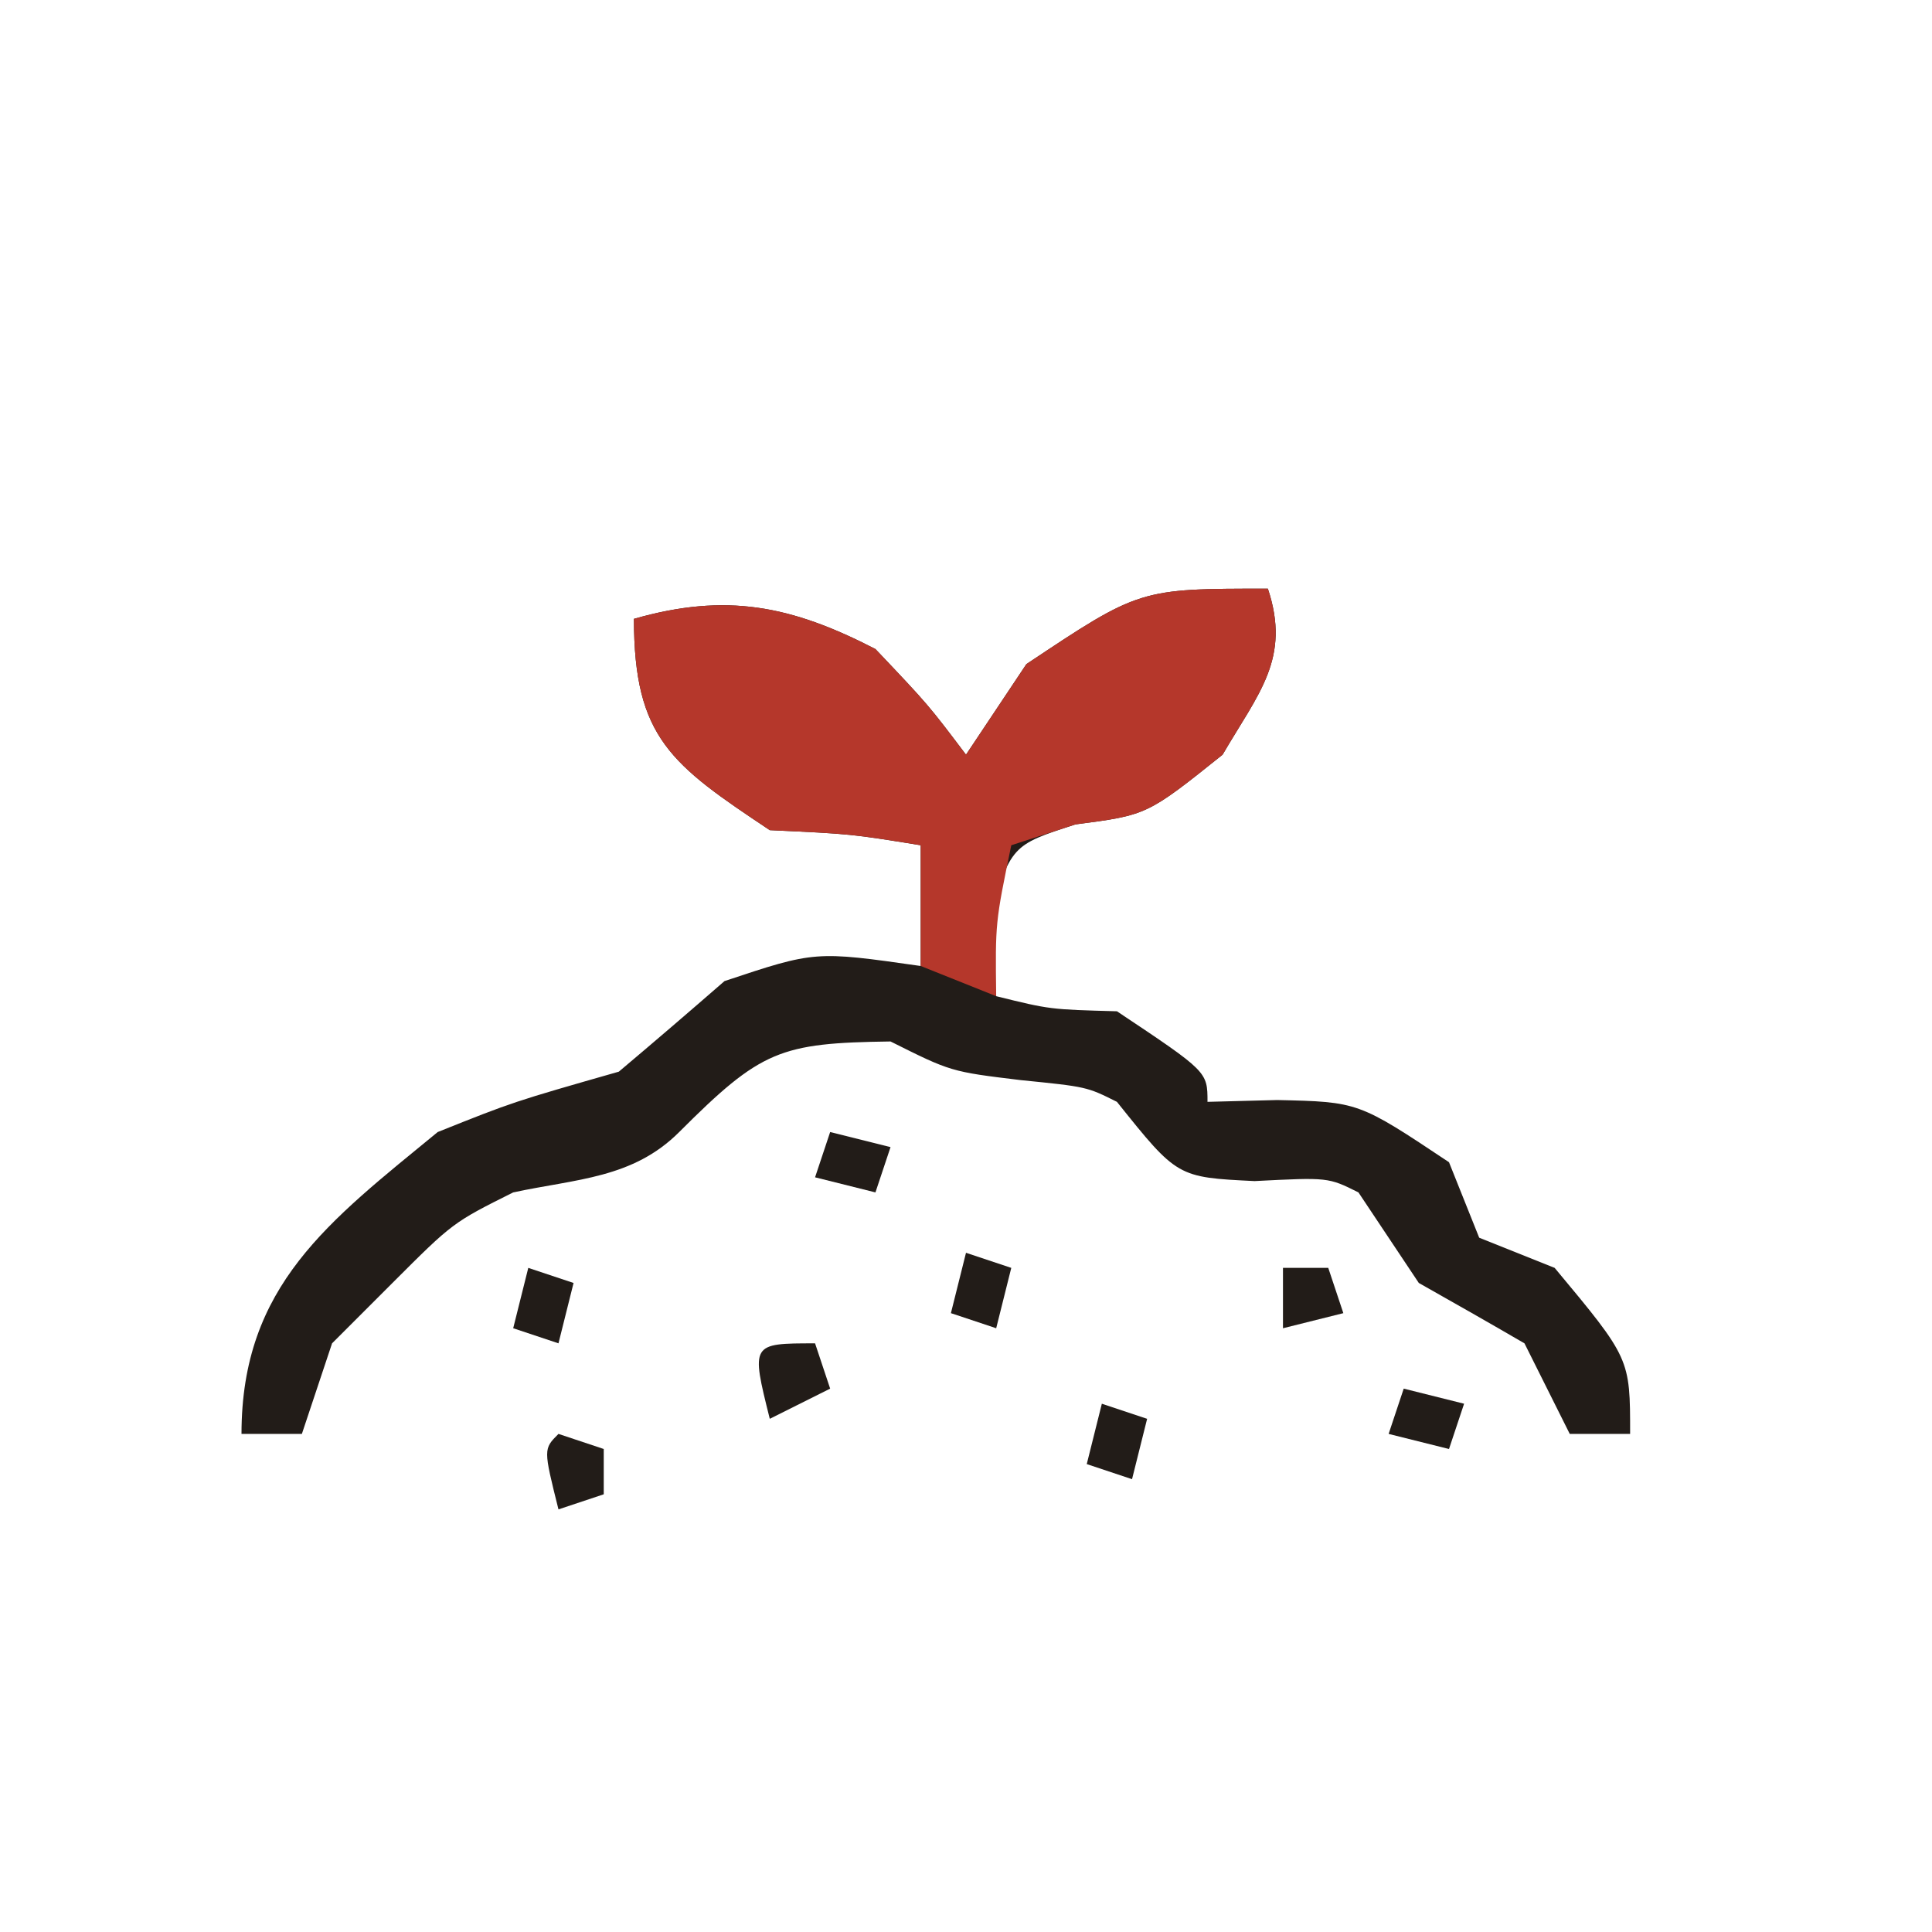
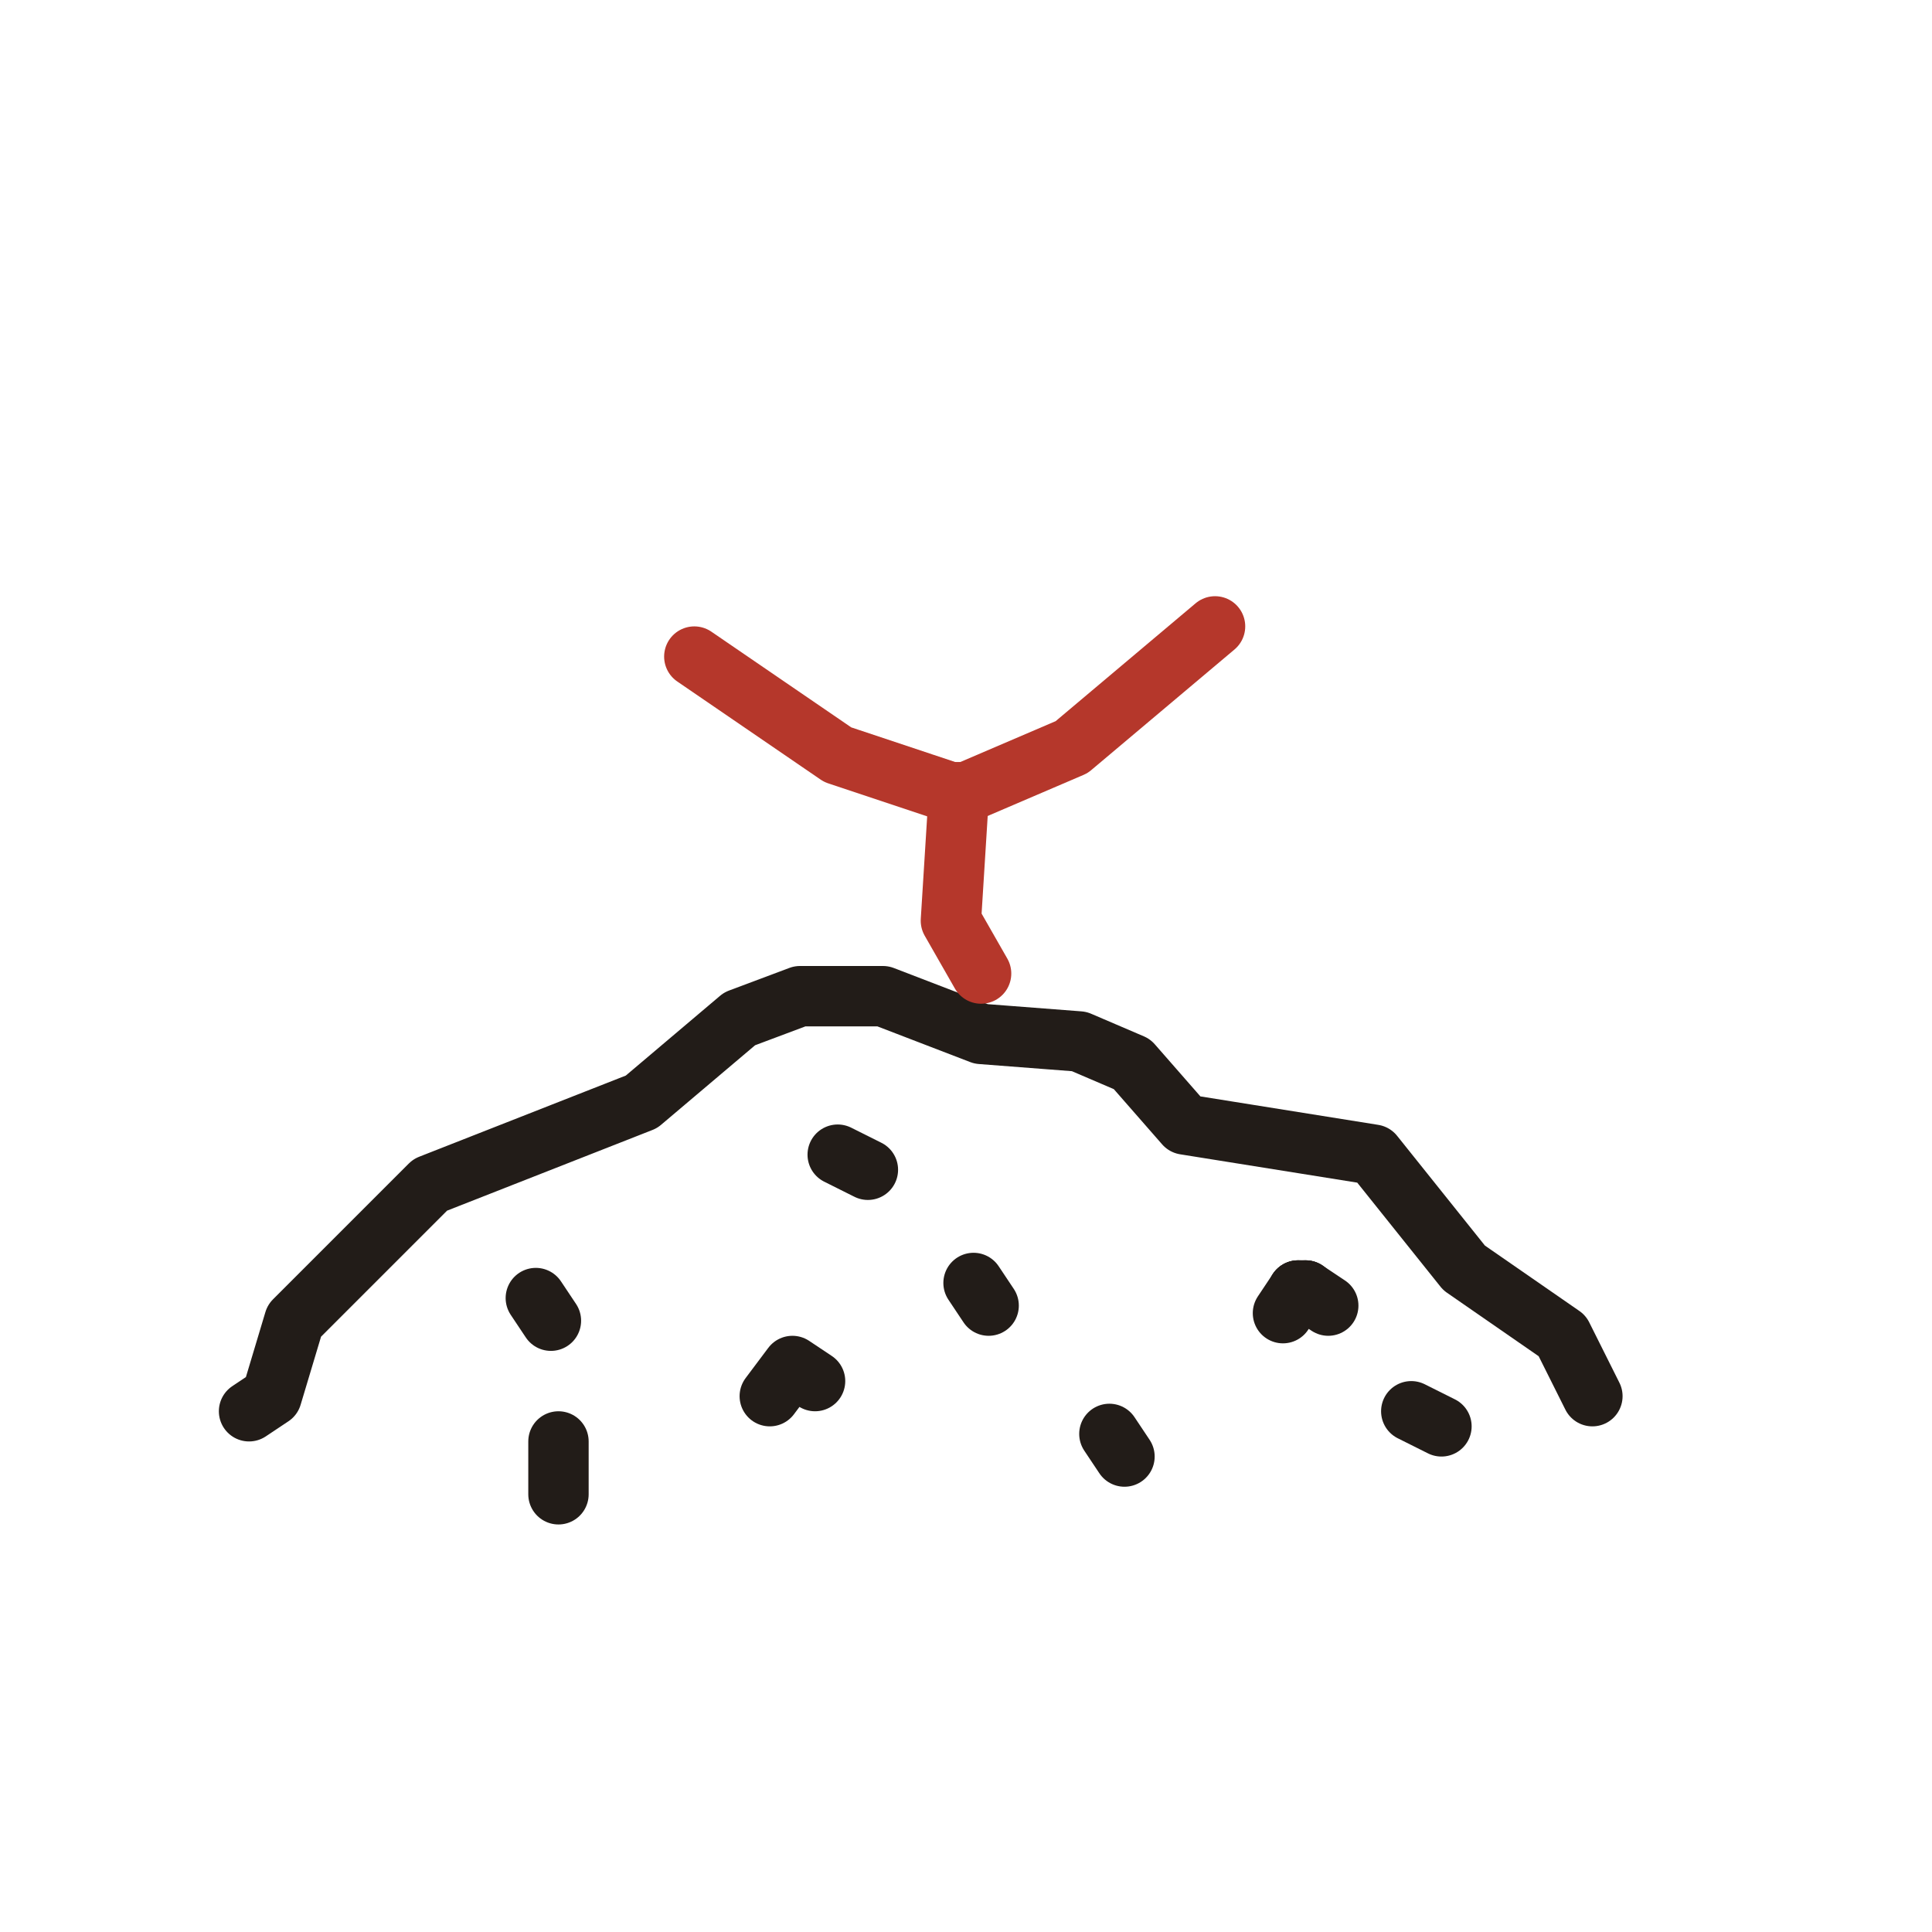
- <svg xmlns="http://www.w3.org/2000/svg" version="1.1" width="128" height="128">
-   <path d="M0 0 C1.54 4.63 -0.62 6.92 -3 11 C-8 15 -8 15 -12.75 15.62 C-17 17 -17 17 -18.56 22.06 C-18.38 23.69 -18.19 25.32 -18 27 C-14.44 27.88 -14.44 27.88 -10 28 C-4 32 -4 32 -4 34 C-2.47 33.96 -0.95 33.92 0.62 33.88 C6 34 6 34 12 38 C12.33 38.83 12.33 38.83 14 43 C15.65 43.66 17.3 44.32 19 45 C24 51 24 51 24 56 C22.68 56 21.36 56 20 56 C19.01 54.02 18.02 52.04 17 50 C14.68 48.65 12.34 47.32 10 46 C8.68 44.02 7.36 42.04 6 40 C4 39 4 39 -0.88 39.25 C-6 39 -6 39 -10 34 C-12 33 -12 33 -16.38 32.56 C-21 32 -21 32 -25 30 C-32.32 30.1 -33.57 30.57 -39 36 C-42.08 39.08 -45.82 39.1 -50 40 C-54 42 -54 42 -58 46 C-59.32 47.32 -60.64 48.64 -62 50 C-62.66 51.98 -63.32 53.96 -64 56 C-65.32 56 -66.64 56 -68 56 C-68 46.16 -62.19 41.91 -55 36 C-50 34 -50 34 -43 32 C-40.65 30.02 -38.32 28.02 -36 26 C-30 24 -30 24 -23 25 C-23 22.36 -23 19.72 -23 17 C-27.63 16.25 -27.63 16.25 -33 16 C-39.51 11.66 -42 9.91 -42 2 C-35.88 0.25 -31.58 1.12 -26 4 C-22.5 7.69 -22.5 7.69 -20 11 C-18.68 9.02 -17.36 7.04 -16 5 C-8.5 0 -8.5 0 0 0 Z " fill="#221C18" transform="translate(84,39)" />
-   <path d="M0 0 C1.54 4.63 -0.62 6.92 -3 11 C-8 15 -8 15 -12.75 15.62 C-13.45 15.85 -13.45 15.85 -17 17 C-18.06 22.12 -18.06 22.12 -18 27 C-19.65 26.34 -21.3 25.68 -23 25 C-23 22.36 -23 19.72 -23 17 C-27.62 16.25 -27.62 16.25 -33 16 C-39.51 11.66 -42 9.91 -42 2 C-35.88 0.25 -31.58 1.12 -26 4 C-22.5 7.69 -22.5 7.69 -20 11 C-18.68 9.02 -17.36 7.04 -16 5 C-8.5 0 -8.5 0 0 0 Z " fill="#B5372B" transform="translate(84,39)" />
-   <path d="M0 0 C0.33 0.99 0.66 1.98 1 3 C0.34 3.33 0.34 3.33 -3 5 C-4.25 0 -4.25 0 0 0 Z " fill="#221C18" transform="translate(54,89)" />
-   <path d="M0 0 C0.99 0.33 1.98 0.66 3 1 C2.67 2.32 2.34 3.64 2 5 C1.01 4.67 0.02 4.34 -1 4 C-0.67 2.68 -0.34 1.36 0 0 Z " fill="#221C18" transform="translate(73,93)" />
-   <path d="M0 0 C0.66 0.17 0.66 0.17 4 1 C3.67 1.99 3.34 2.98 3 4 C1.68 3.67 0.36 3.34 -1 3 C-0.67 2.01 -0.34 1.02 0 0 Z " fill="#221C18" transform="translate(93,92)" />
-   <path d="M0 0 C0.99 0.33 1.98 0.66 3 1 C2.67 2.32 2.34 3.64 2 5 C1.01 4.67 0.02 4.34 -1 4 C-0.67 2.68 -0.34 1.36 0 0 Z " fill="#221C18" transform="translate(35,84)" />
-   <path d="M0 0 C0.99 0.33 1.98 0.66 3 1 C2.67 2.32 2.34 3.64 2 5 C1.01 4.67 0.02 4.34 -1 4 C-0.67 2.68 -0.34 1.36 0 0 Z " fill="#221C18" transform="translate(64,83)" />
-   <path d="M0 0 C0.66 0.17 0.66 0.17 4 1 C3.67 1.99 3.34 2.98 3 4 C1.68 3.67 0.36 3.34 -1 3 C-0.67 2.01 -0.34 1.02 0 0 Z " fill="#221C18" transform="translate(55,75)" />
-   <path d="M0 0 C0.99 0.33 1.98 0.66 3 1 C3 1.99 3 2.98 3 4 C2.01 4.33 1.02 4.66 0 5 C-1 1 -1 1 0 0 Z " fill="#221C18" transform="translate(37,95)" />
-   <path d="M0 0 C0.99 0 1.98 0 3 0 C3.33 0.99 3.66 1.98 4 3 C2.68 3.33 1.36 3.66 0 4 C0 2.68 0 1.36 0 0 Z " fill="#221C18" transform="translate(85,84)" />
+ <svg xmlns="http://www.w3.org/2000/svg" viewBox="0 0 128 128" width="128" height="128">
+   <g fill="none" stroke="#221c18" stroke-width="4" stroke-linecap="round" stroke-linejoin="round">
+     <path d="M55.5 76.5L57.5 77.5" />
+     <path d="M64.5 85.0L65.5 86.5" />
+     <path d="M86.0 85.5L86.5 85.5Z" />
+     <path d="M86.0 85.5L86.5 85.5Z" />
+     <path d="M86.0 85.5L85.0 87.0" />
+     <path d="M86.5 85.5L88.0 86.5" />
+     <path d="M35.5 86.0L36.5 87.5" />
+     <path d="M54.0 91.5L52.5 90.5L51.0 92.5" />
+     <path d="M105.5 92.5L103.5 88.5L97.0 84.0L91.0 76.5L78.5 74.5L75.0 70.5L71.5 69.0L65.0 68.5L58.5 66.0L53.0 66.0L49.0 67.5L42.5 73.0L28.5 78.5L19.5 87.5L18.0 92.5L16.5 93.5" />
+     <path d="M93.5 93.5L95.5 94.5" />
+     <path d="M73.5 95.0L74.5 96.5" />
+     <path d="M37.0 95.5L37.0 99.0" />
+   </g>
+   <g fill="none" stroke="#b5372b" stroke-width="4" stroke-linecap="round" stroke-linejoin="round">
+     <path d="M80.5 41.5L71.0 49.5L64.0 52.5" />
+     <path d="M46.0 43.5L55.5 50.0L63.0 52.5" />
+     <path d="M63.0 52.5L63.5 52.5Z" />
+     <path d="M63.0 52.5L63.5 53.0Z" />
+     <path d="M63.5 52.5L64.0 52.5Z" />
+     <path d="M63.5 52.5L63.5 53.0Z" />
+     <path d="M64.0 52.5L63.5 53.0Z" />
+     <path d="M63.5 53.0L63.0 61.0L65.0 64.5" />
+   </g>
+   <g fill="#b5372b" />
</svg>
